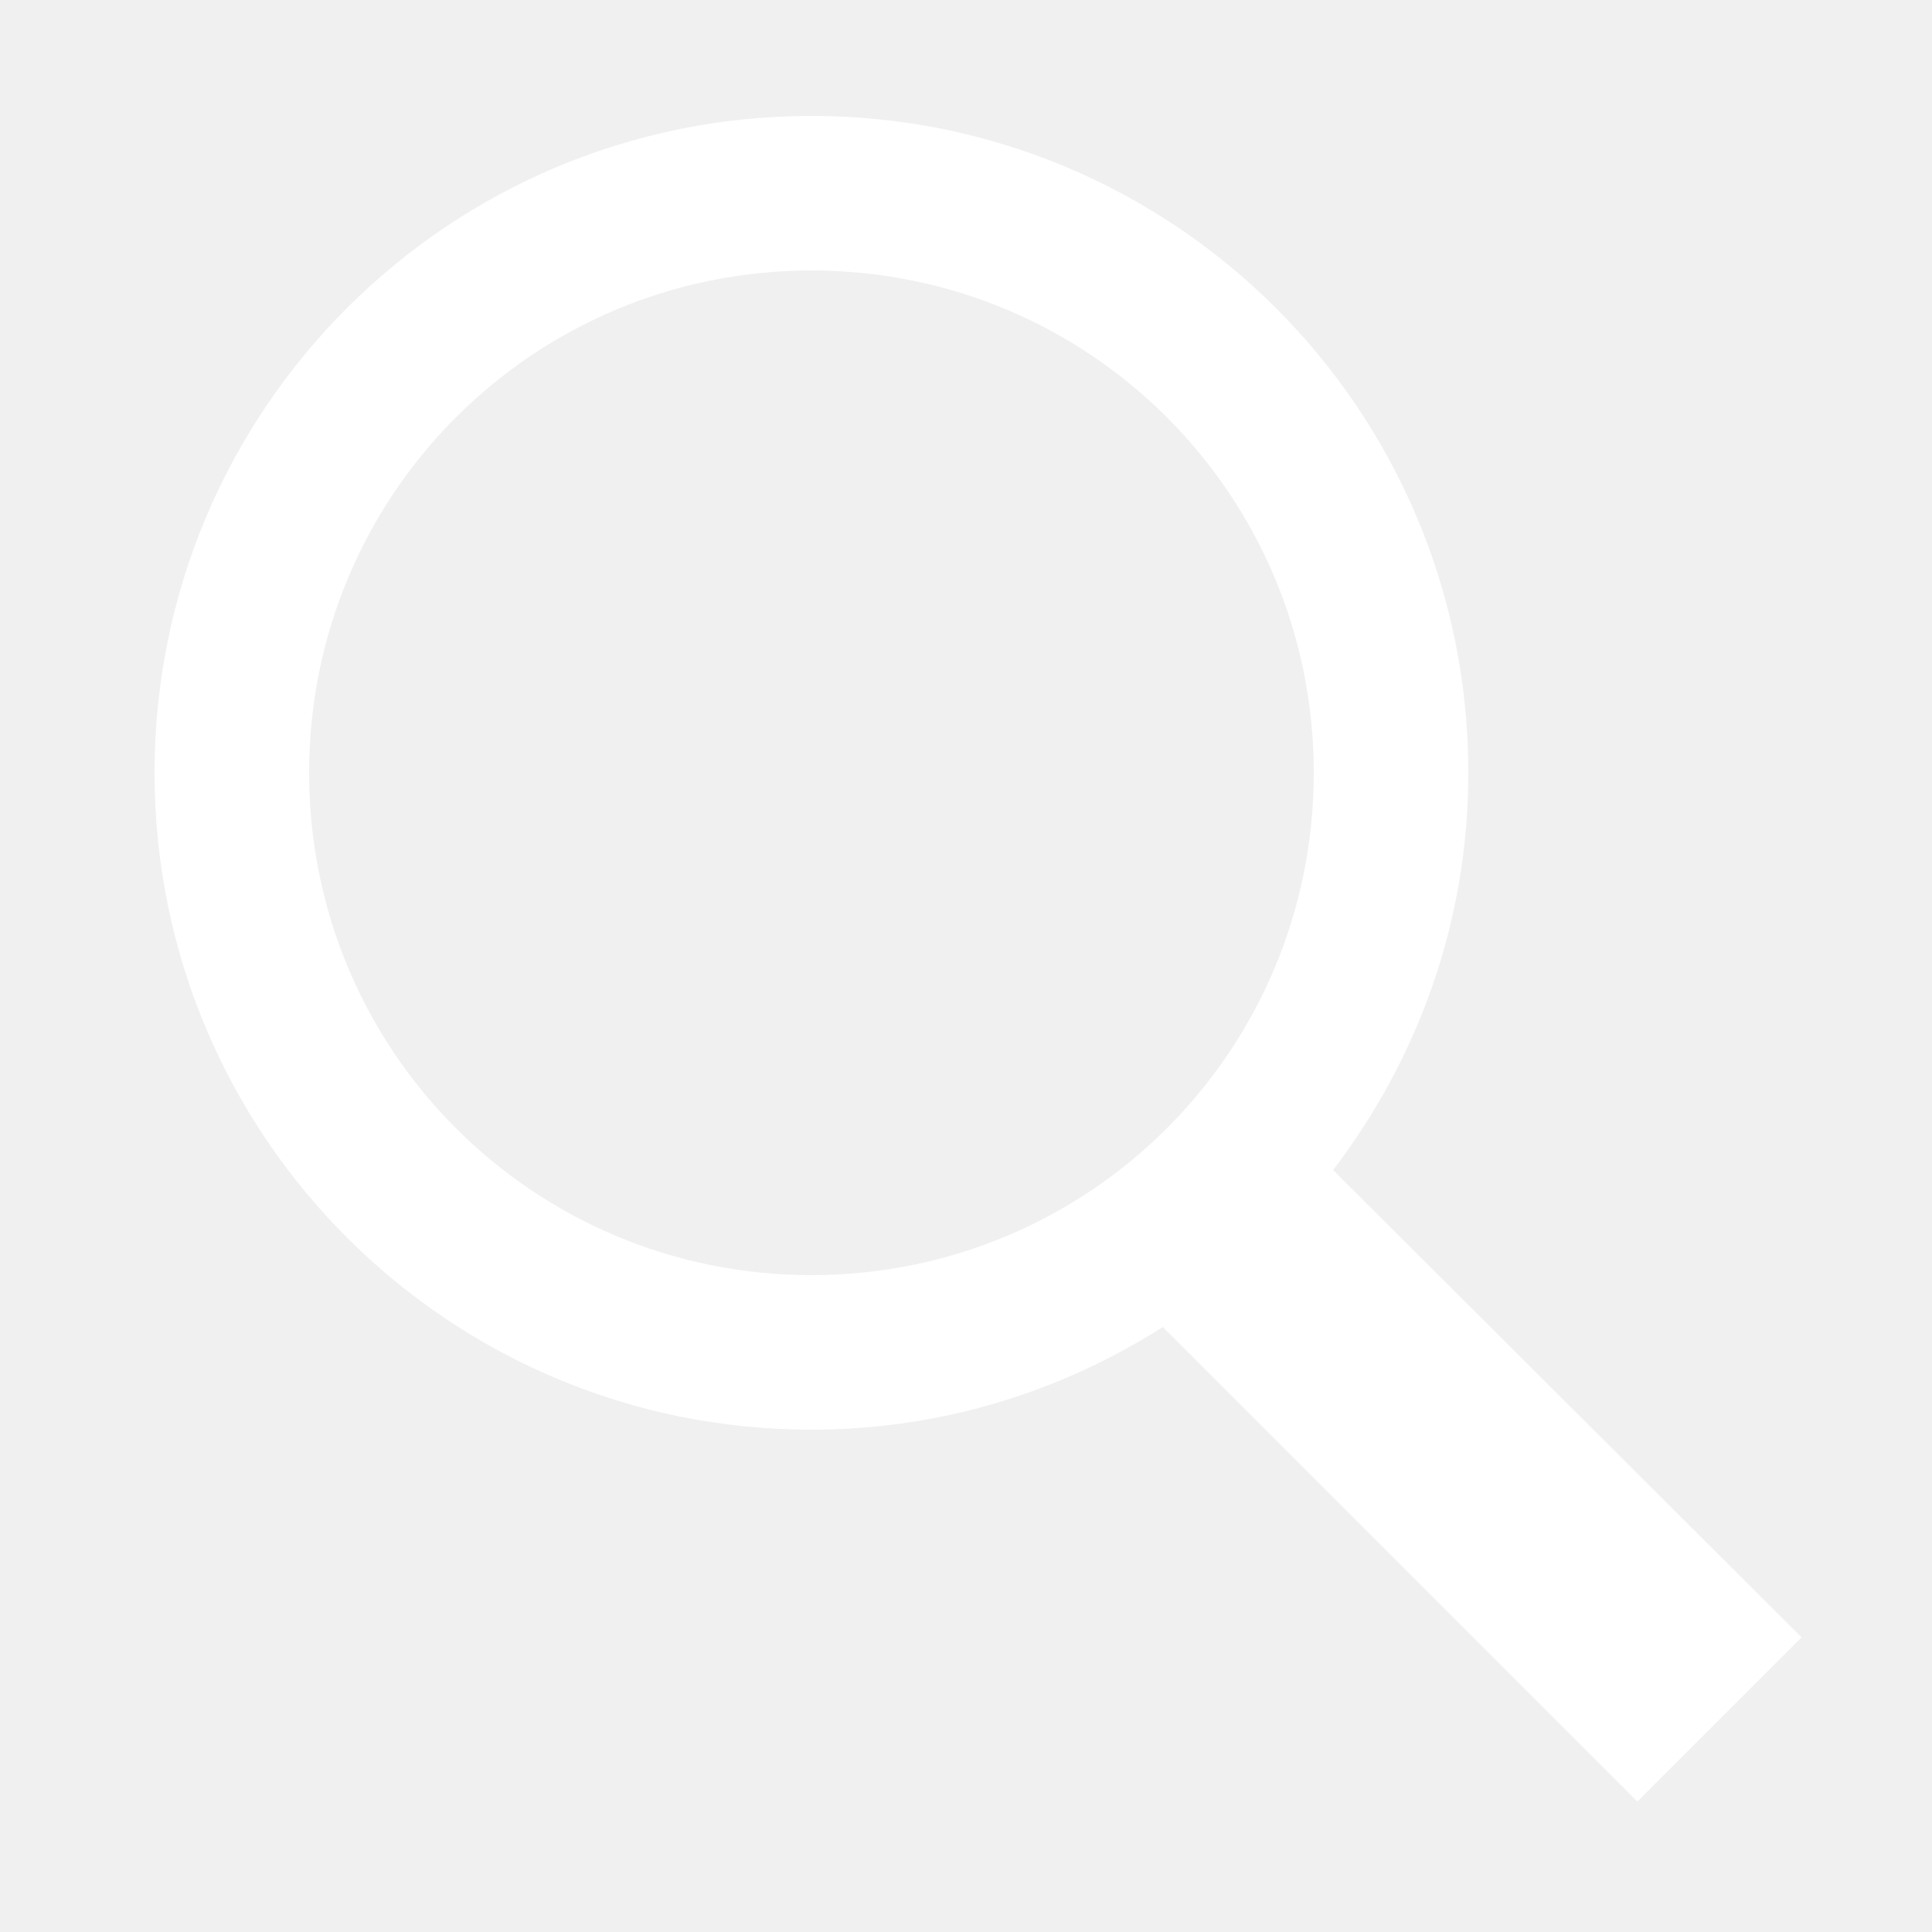
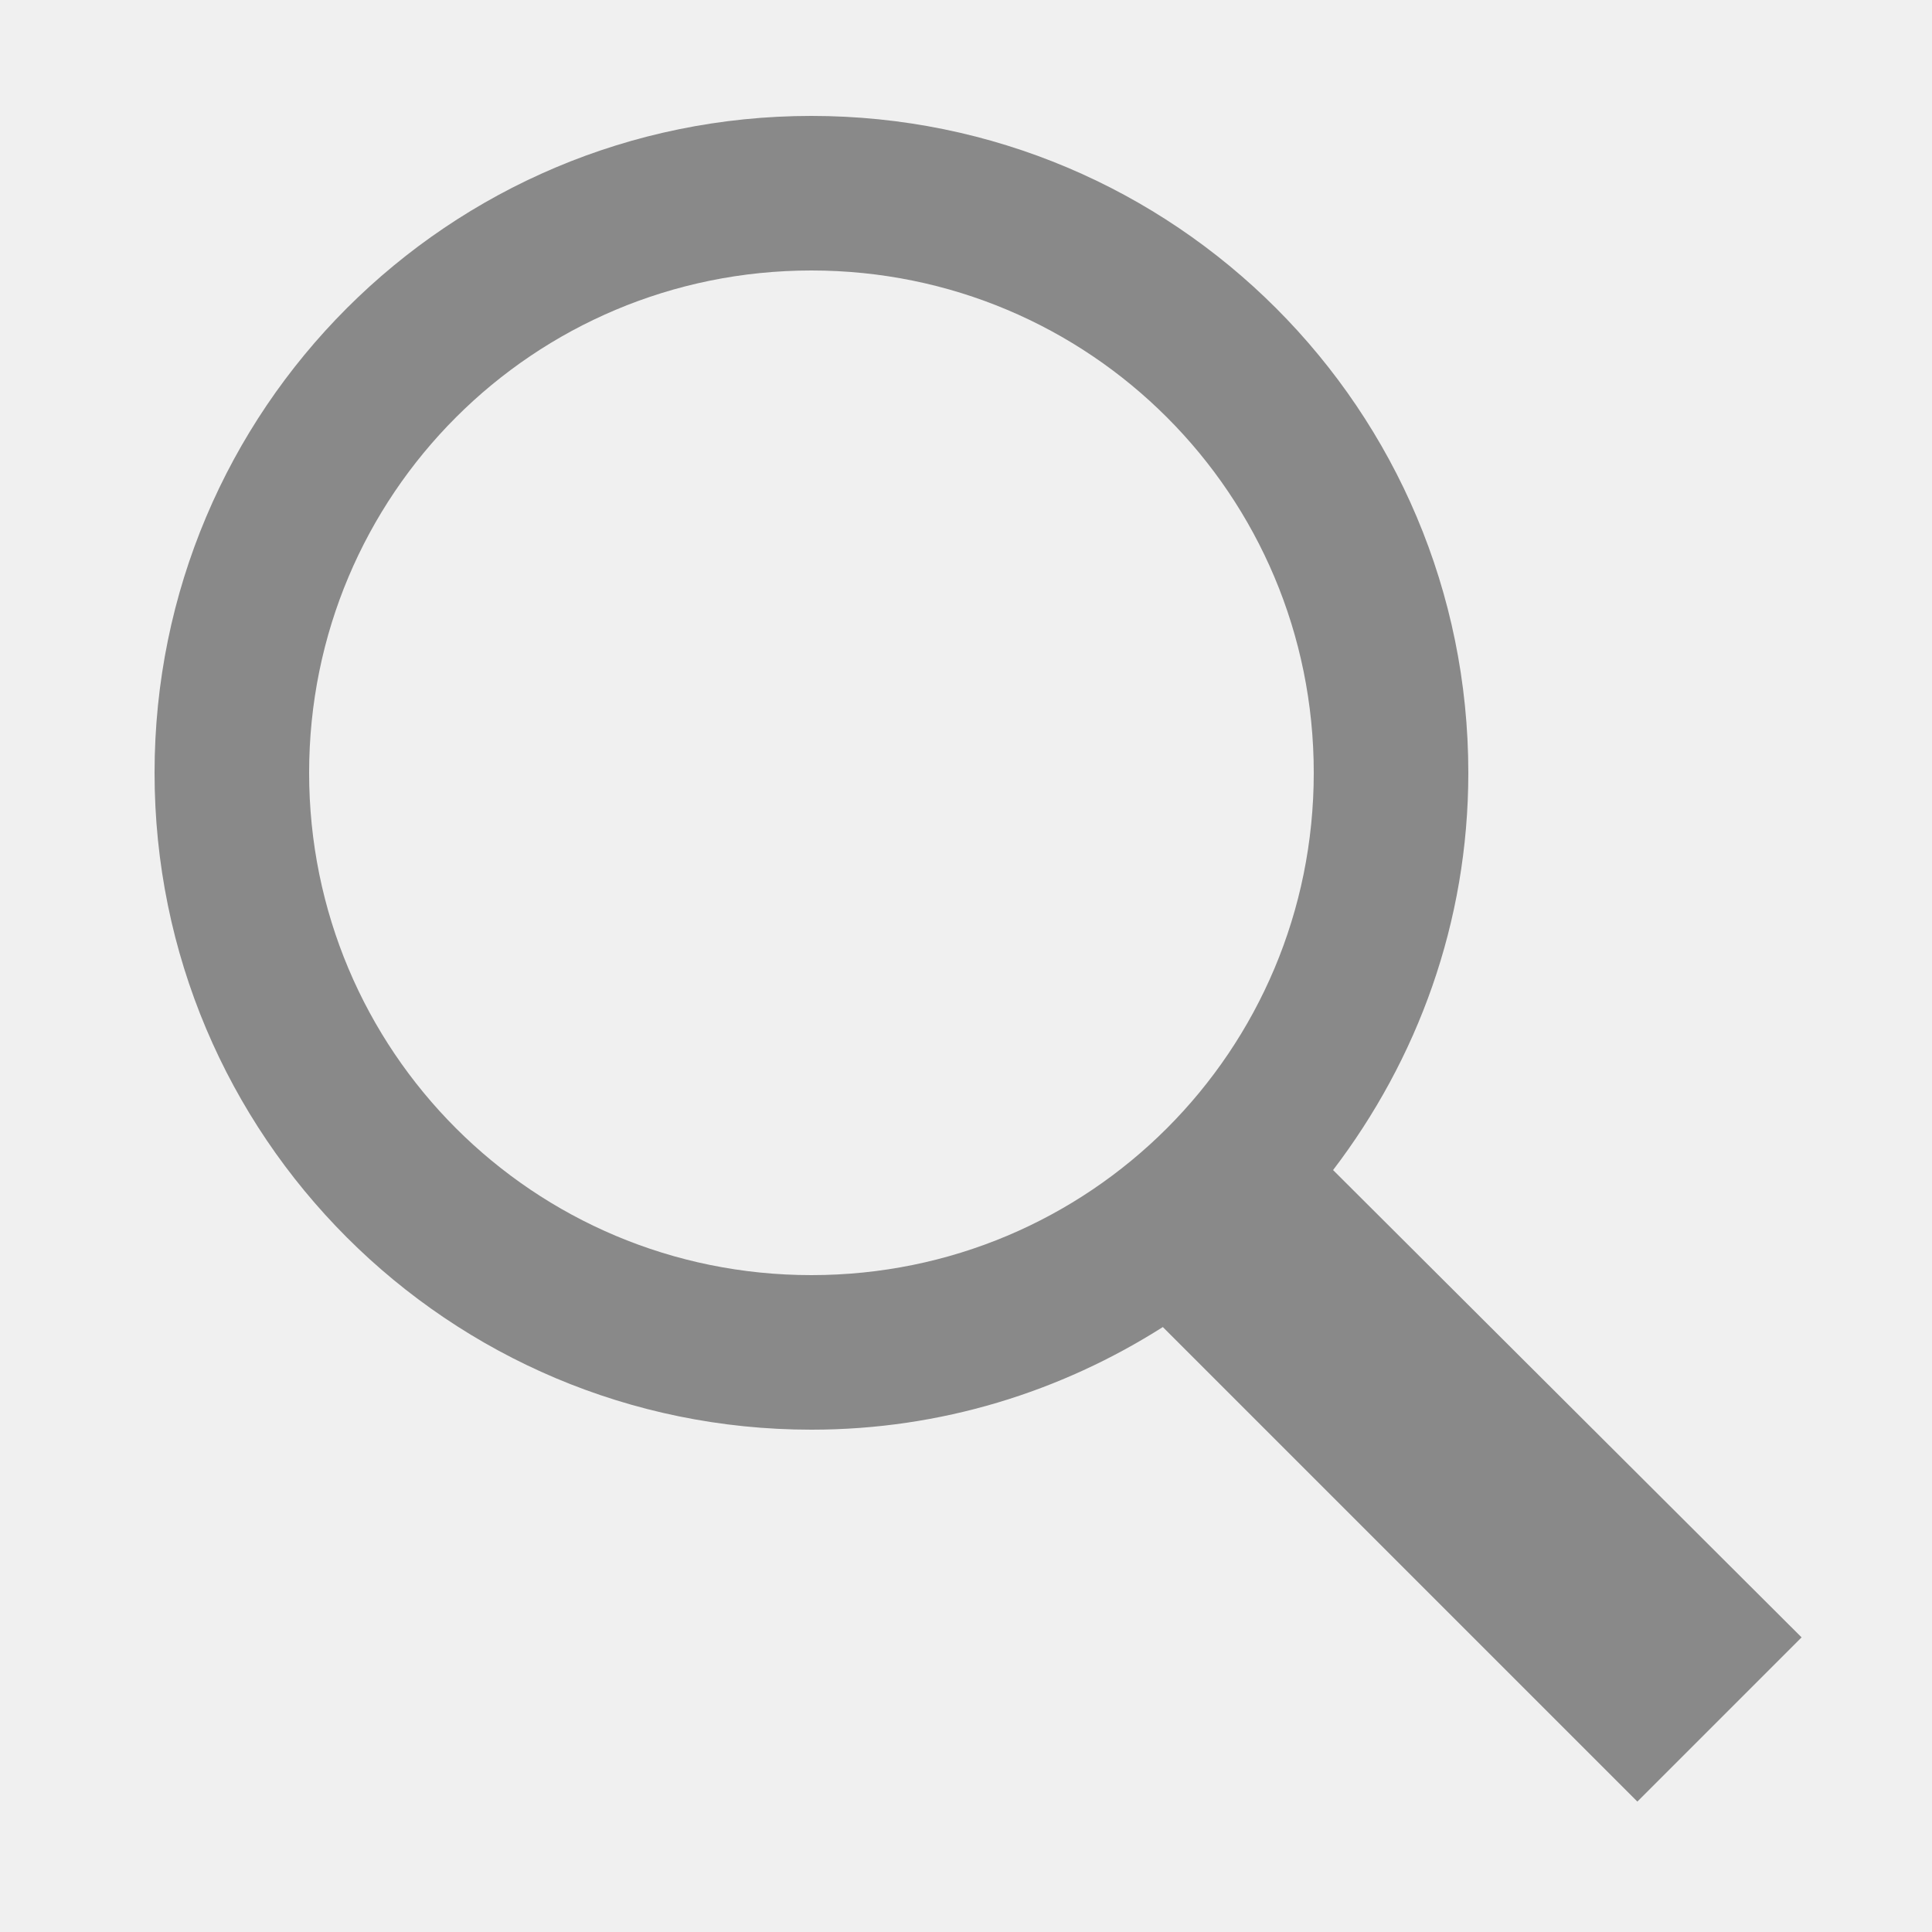
- <svg xmlns="http://www.w3.org/2000/svg" viewBox="0,0,256,256" width="50px" height="50px">
-   <g fill="#ffffff" fill-rule="nonzero" stroke="none" stroke-width="1" stroke-linecap="butt" stroke-linejoin="miter" stroke-miterlimit="10" stroke-dasharray="" stroke-dashoffset="0" font-family="none" font-weight="none" font-size="none" text-anchor="none" style="mix-blend-mode: normal">
-     <g transform="scale(5.12,5.12)">
-       <path d="M21,3c-9.398,0 -17,7.602 -17,17c0,9.398 7.602,17 17,17c3.355,0 6.461,-0.984 9.094,-2.656l12.281,12.281l4.25,-4.25l-12.125,-12.094c2.18,-2.859 3.5,-6.402 3.5,-10.281c0,-9.398 -7.602,-17 -17,-17zM21,7c7.199,0 13,5.801 13,13c0,7.199 -5.801,13 -13,13c-7.199,0 -13,-5.801 -13,-13c0,-7.199 5.801,-13 13,-13z" />
+ <svg xmlns="http://www.w3.org/2000/svg" viewBox="0,0,256,256" width="50px" height="50px" version="1.1" id="svg2">
+   <defs id="defs2" />
+   <g fill="#ffffff" fill-rule="nonzero" stroke="none" stroke-width="1" stroke-linecap="butt" stroke-linejoin="miter" stroke-miterlimit="10" stroke-dasharray="" stroke-dashoffset="0" font-family="none" font-weight="none" font-size="none" text-anchor="none" style="mix-blend-mode: normal" id="g2">
+     <g transform="scale(5.12,5.12)" id="g1">
+       <path d="M21,3c-9.398,0 -17,7.602 -17,17c0,9.398 7.602,17 17,17c3.355,0 6.461,-0.984 9.094,-2.656l12.281,12.281l4.25,-4.25l-12.125,-12.094c2.18,-2.859 3.5,-6.402 3.5,-10.281c0,-9.398 -7.602,-17 -17,-17zM21,7c7.199,0 13,5.801 13,13c0,7.199 -5.801,13 -13,13c-7.199,0 -13,-5.801 -13,-13c0,-7.199 5.801,-13 13,-13z" id="path1" style="fill:#898989;fill-opacity:1" />
    </g>
  </g>
</svg>
